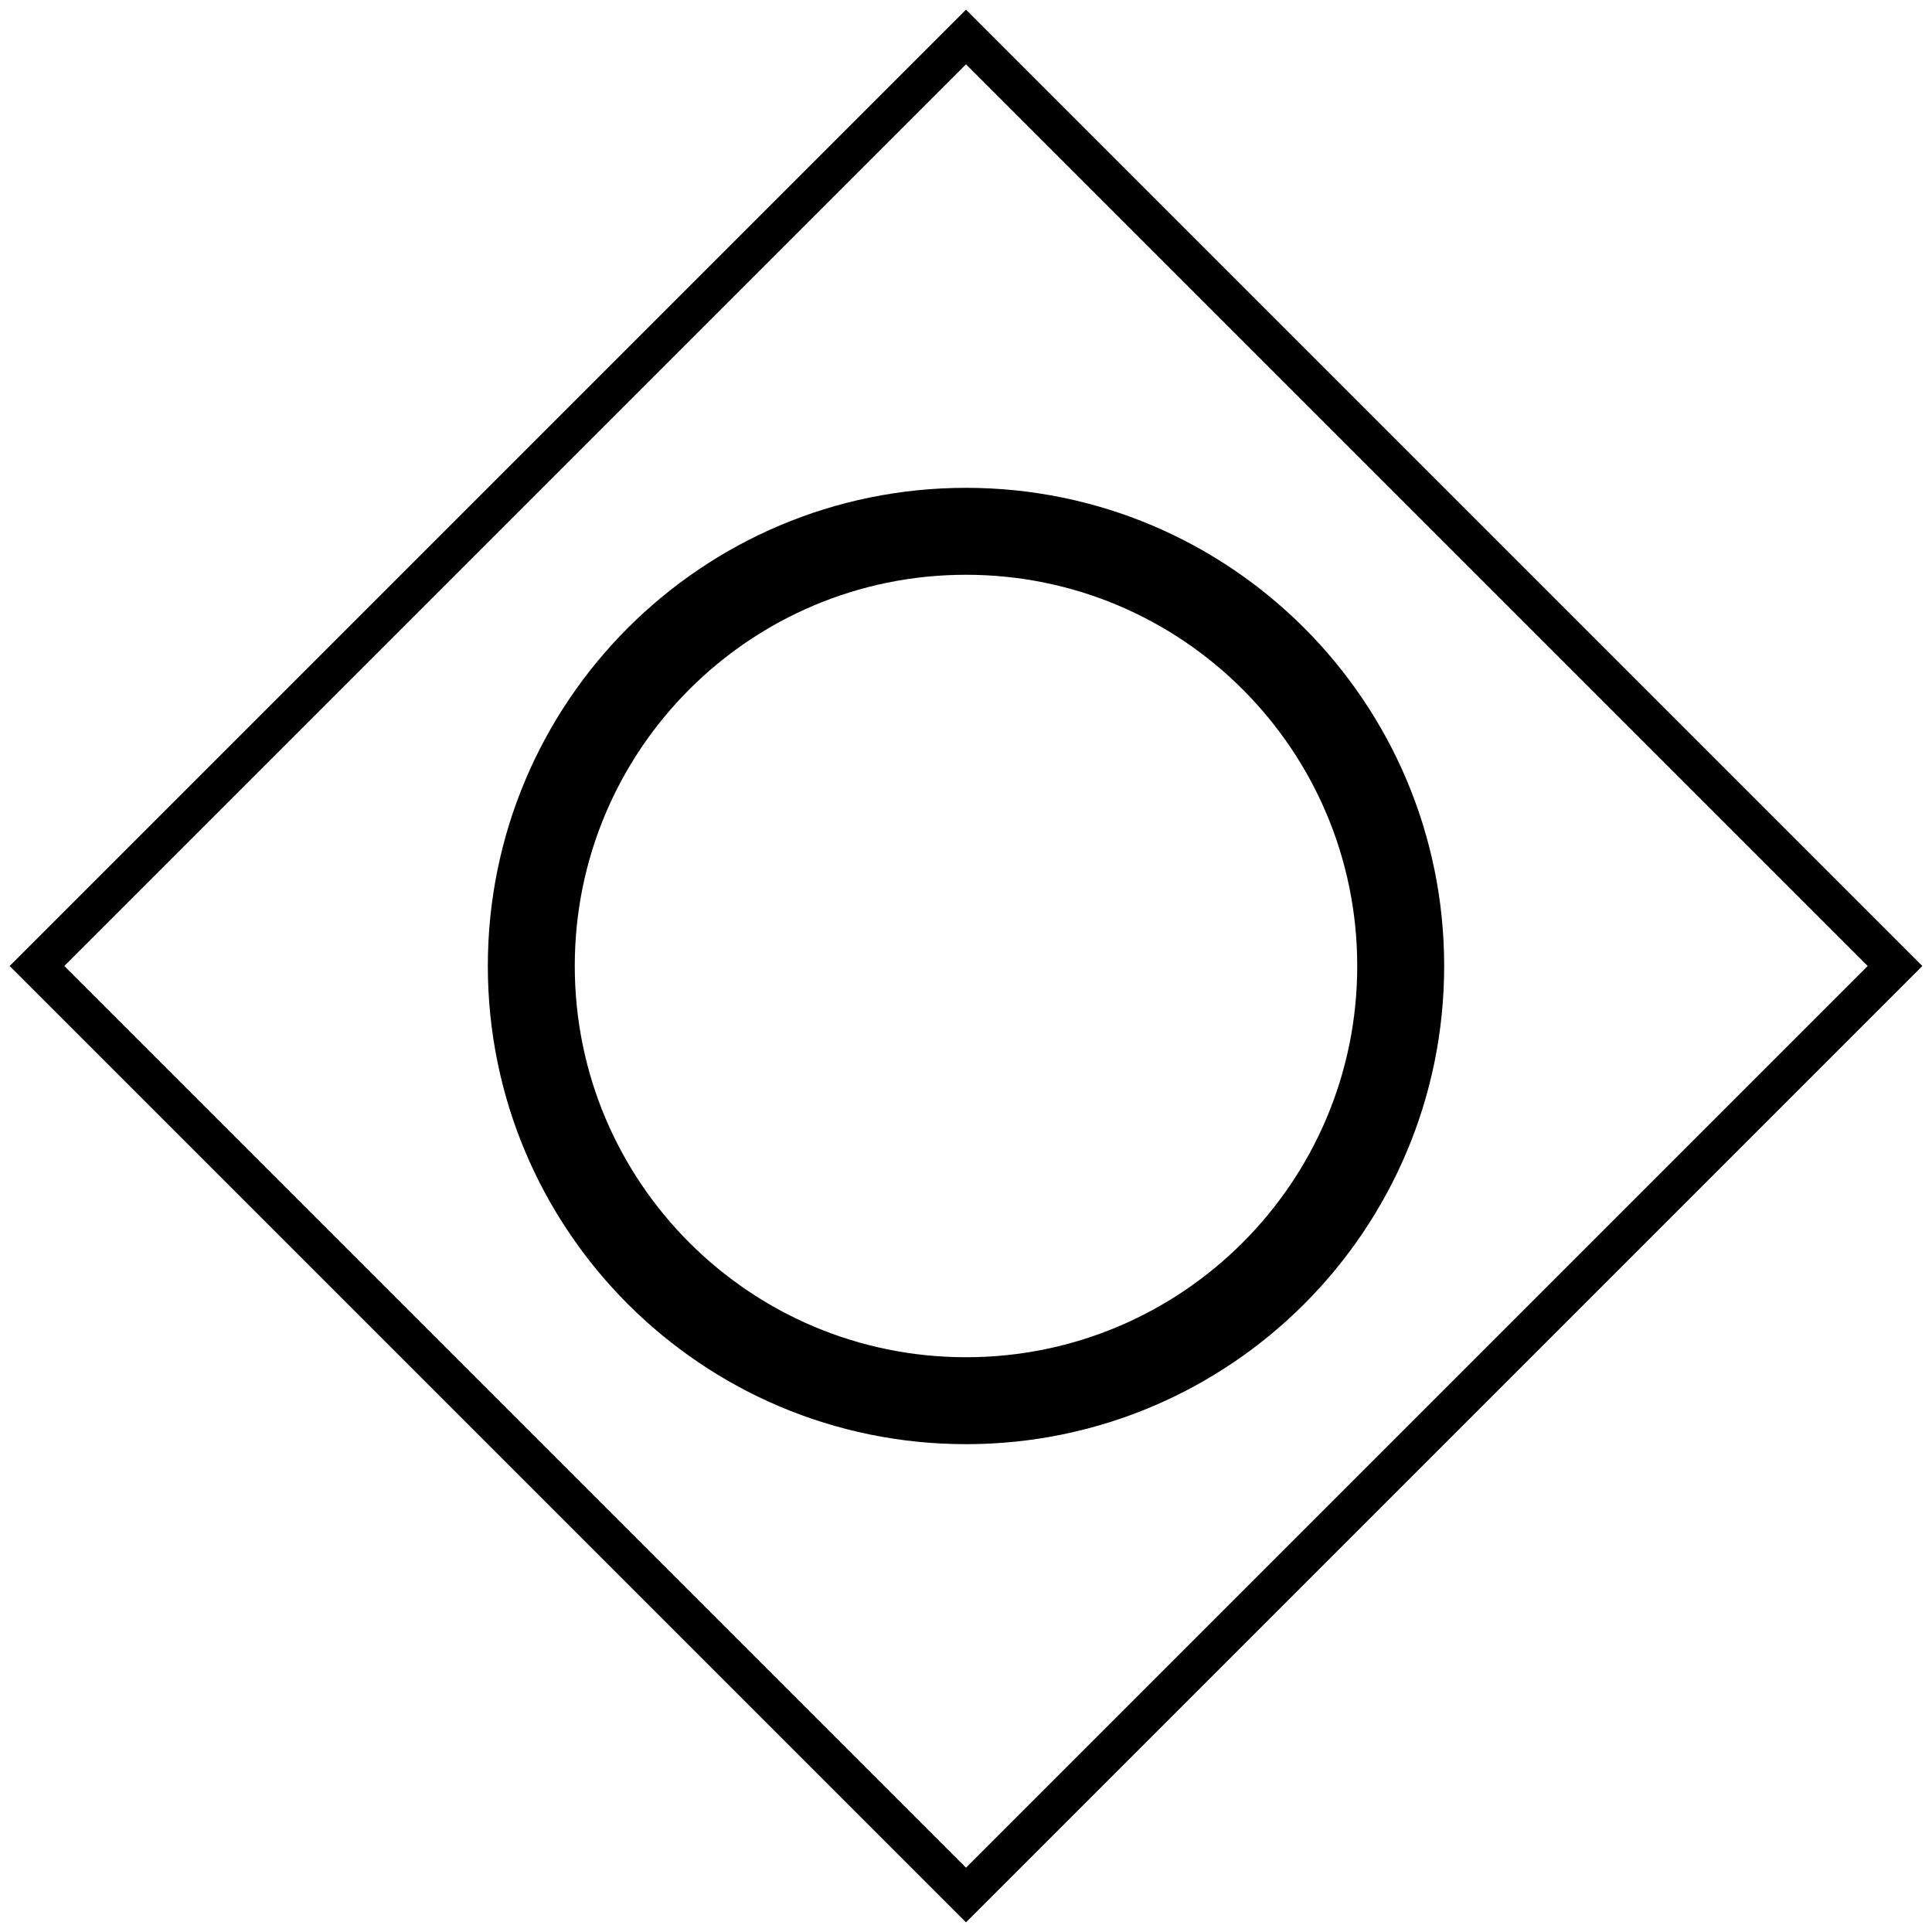
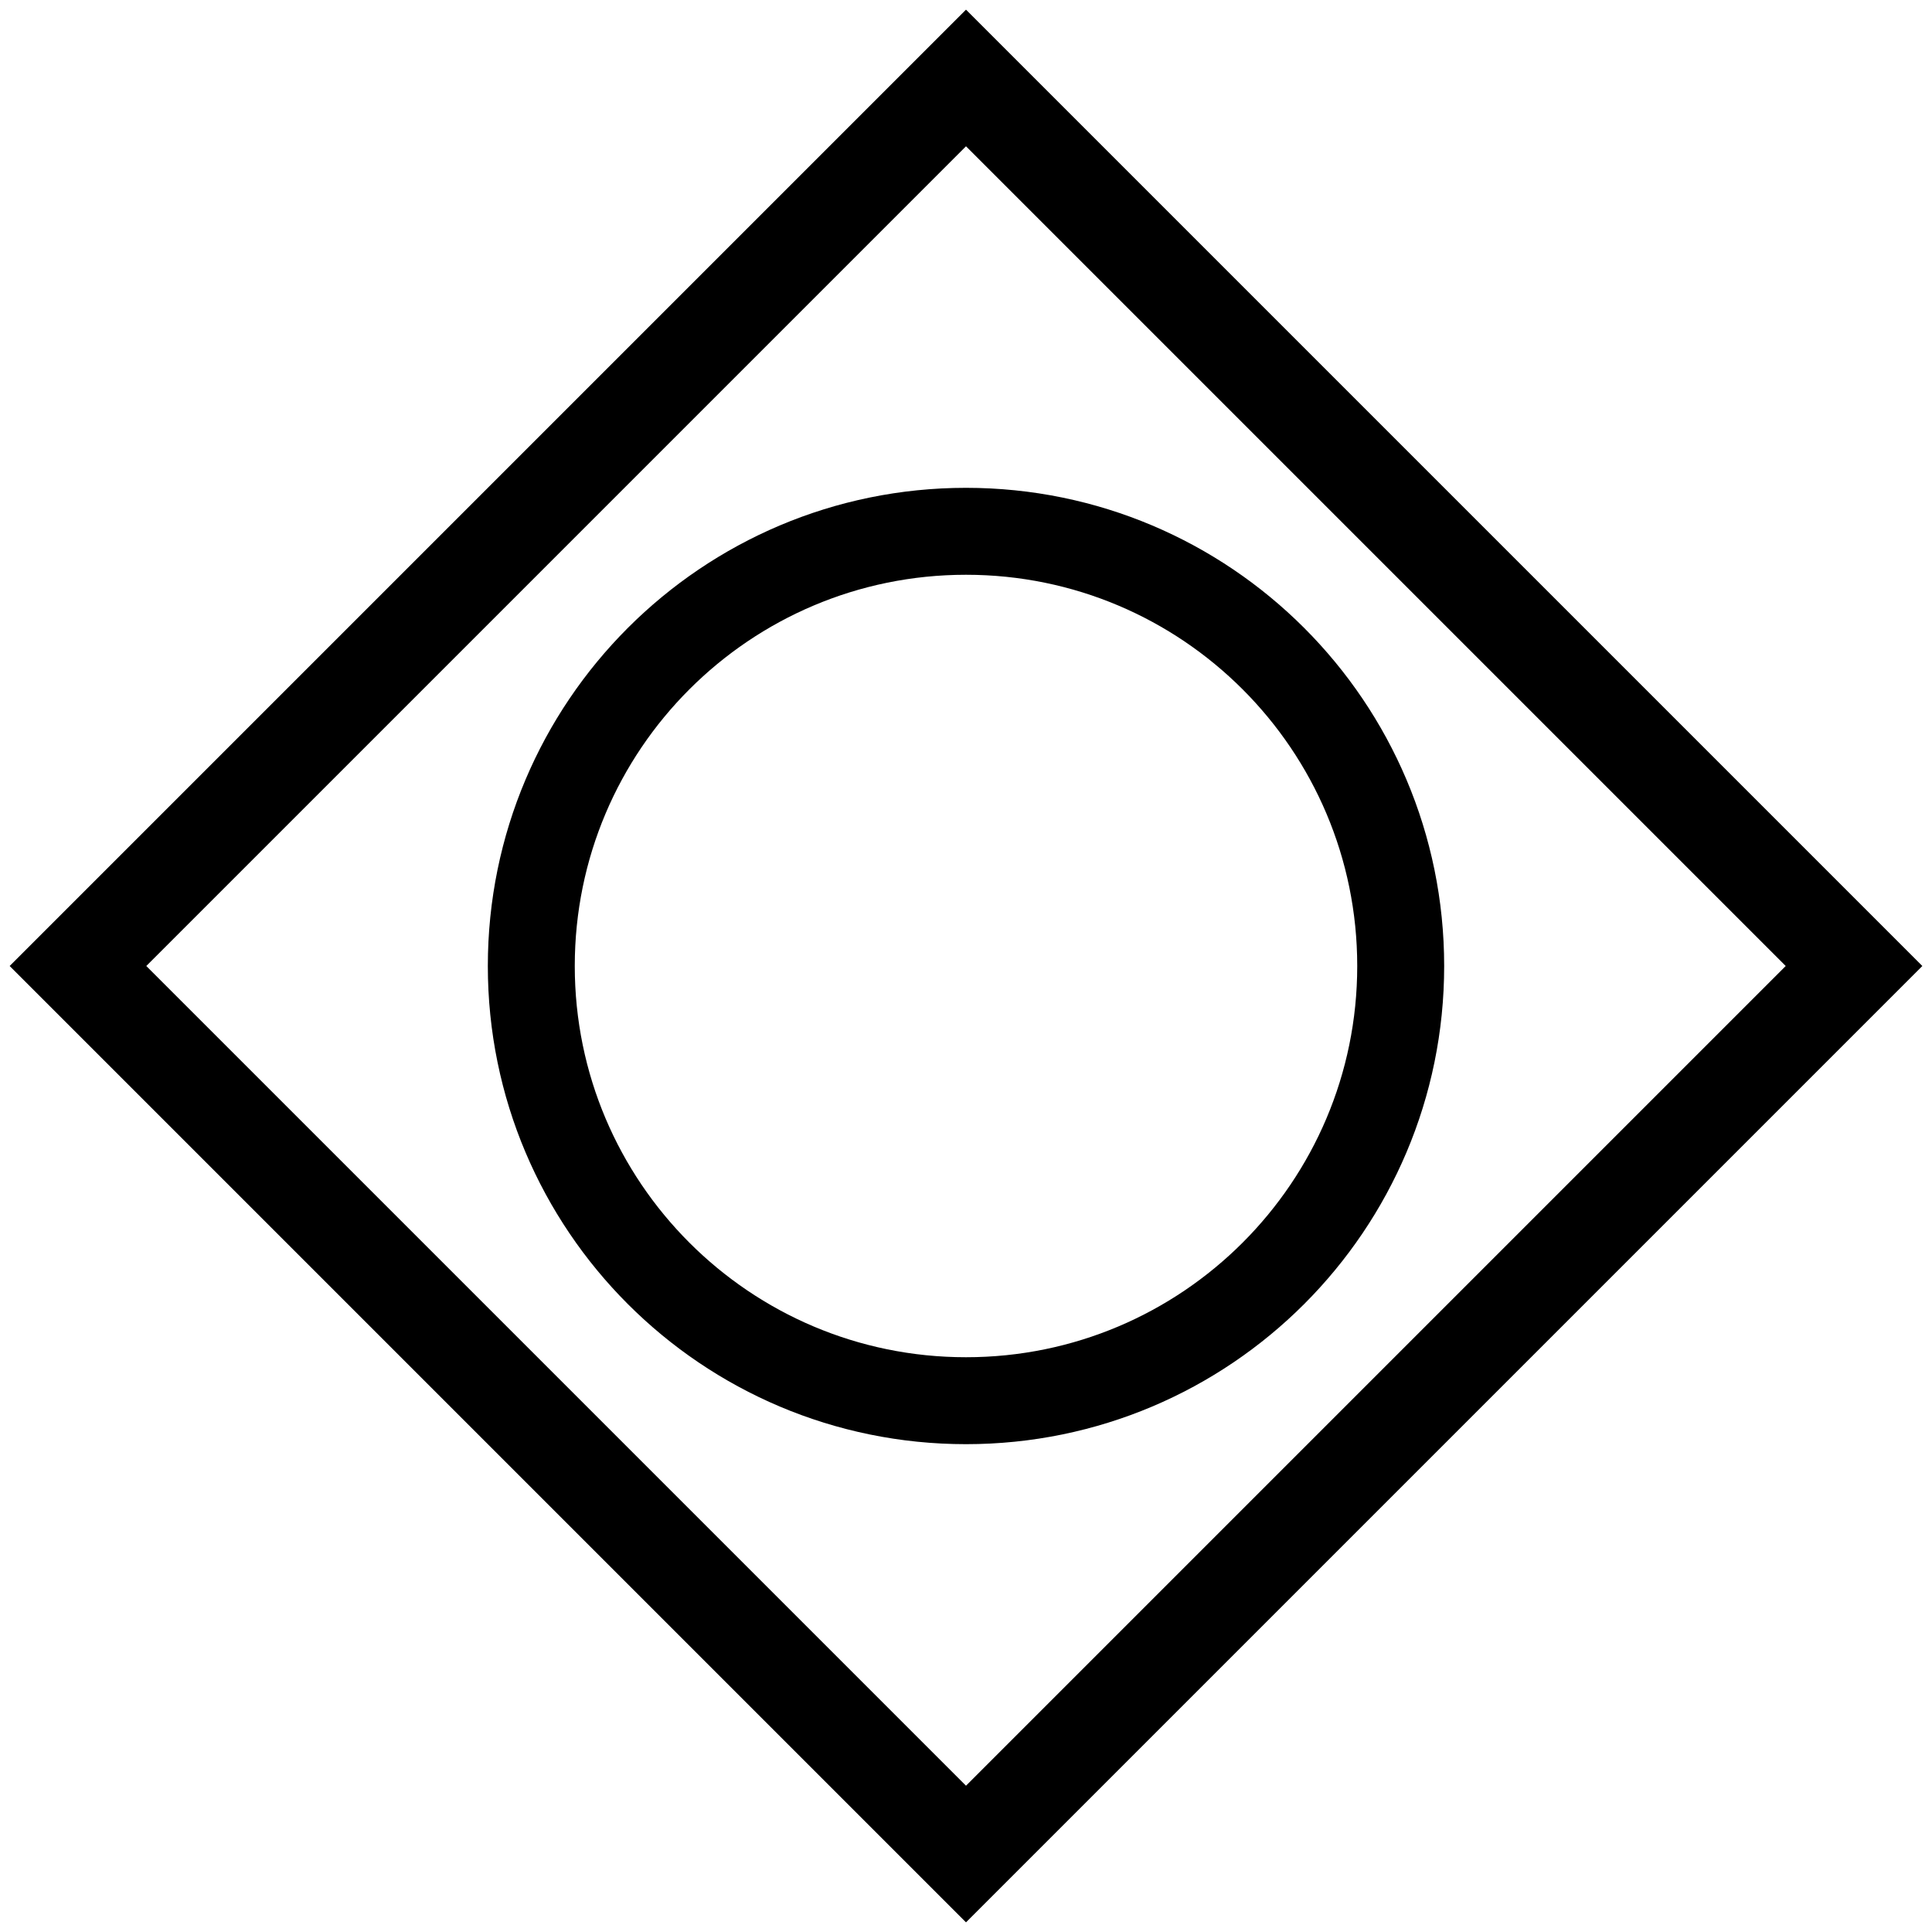
<svg xmlns="http://www.w3.org/2000/svg" width="2000" height="2000" viewBox="0 0 2000 2000" id="svg2" version="1.1">
  <defs id="defs4" />
  <g id="layer1" transform="translate(0,947.6378)">
-     <rect style="opacity:1;fill:none;fill-opacity:0.098;stroke:#000000;stroke-width:40;stroke-linecap:round;stroke-miterlimit:4;stroke-dasharray:none;stroke-opacity:1" id="rect4135" width="1360.071" height="1360.071" x="64.097" y="-1350.117" transform="matrix(0.7071068,0.7071068,-0.7071068,0.7071068,0,0)" />
+     <rect style="opacity:1;fill:none;fill-opacity:0.098;stroke:#000000;stroke-width:100;stroke-linecap:round;stroke-miterlimit:4;stroke-dasharray:none;stroke-opacity:1" id="rect4135" width="1300.071" height="1300.071" x="94.097" y="-1320.117" transform="matrix(0.7071068,0.7071068,-0.7071068,0.7071068,0,0)" />
    <circle style="opacity:1;fill:none;fill-opacity:1;stroke:#000000;stroke-width:90;stroke-linecap:round;stroke-miterlimit:4;stroke-dasharray:none;stroke-opacity:1" id="path4135" cx="1000" cy="52.362" r="450" />
  </g>
</svg>
